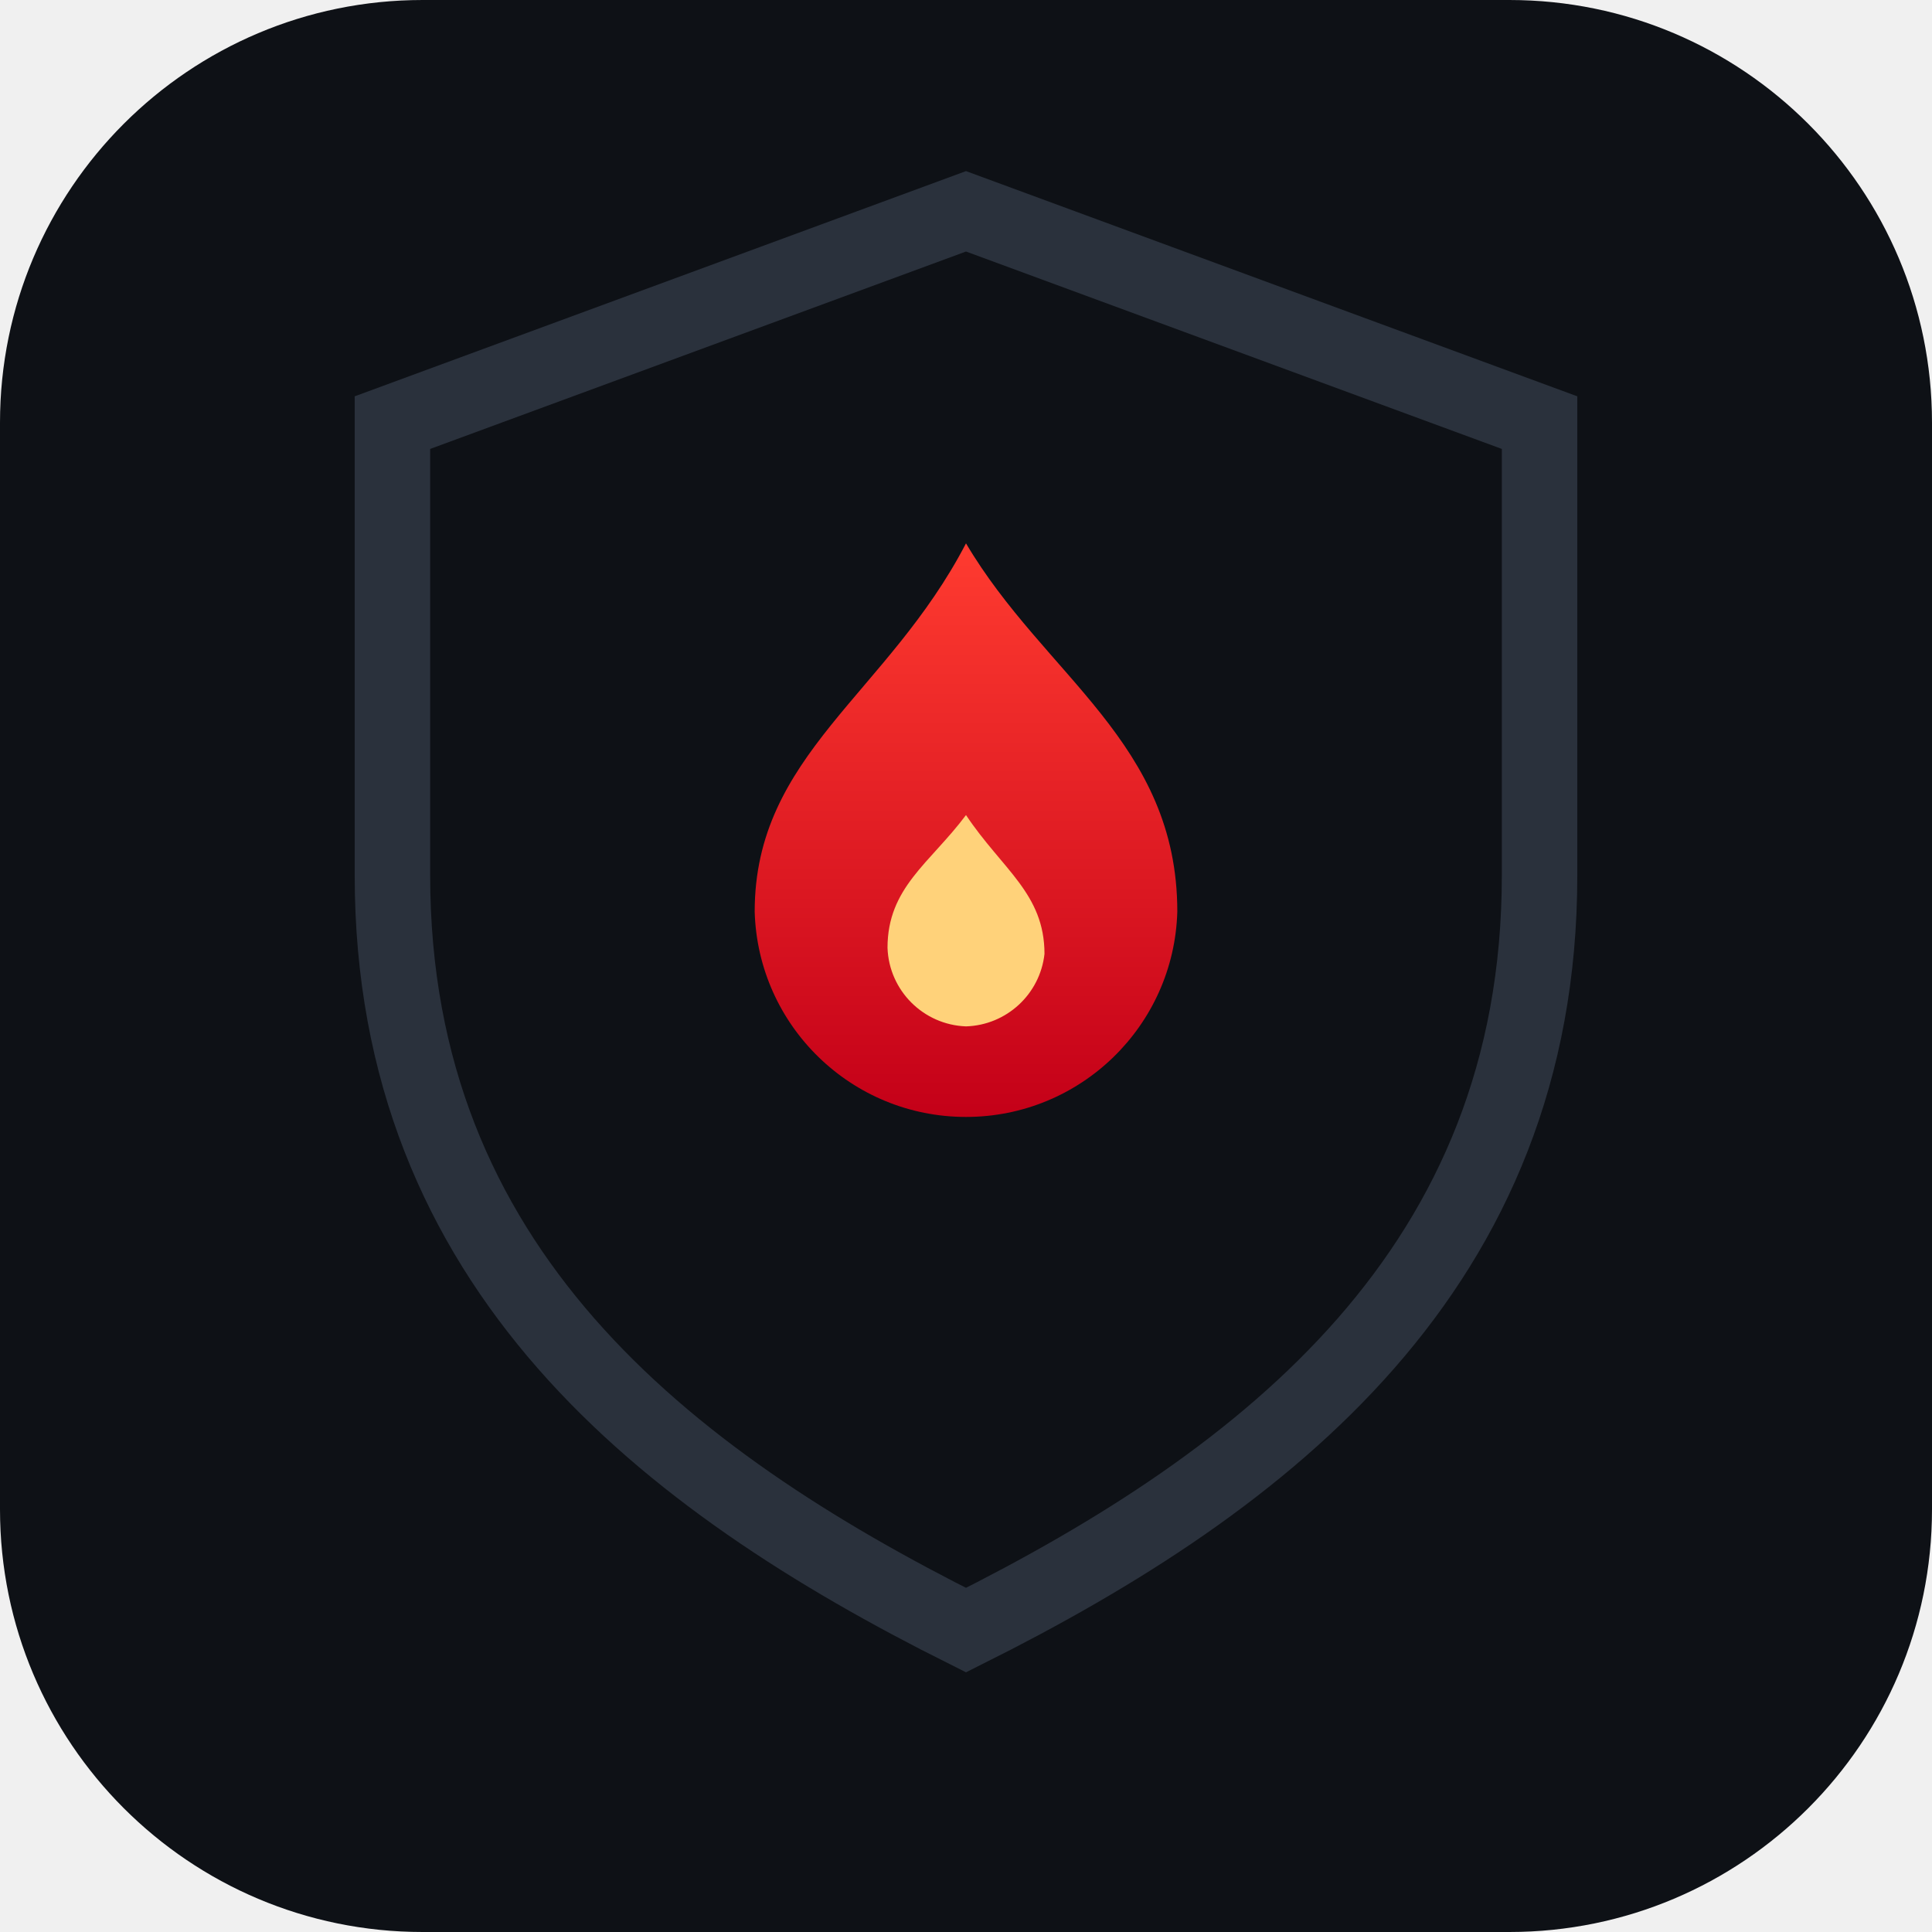
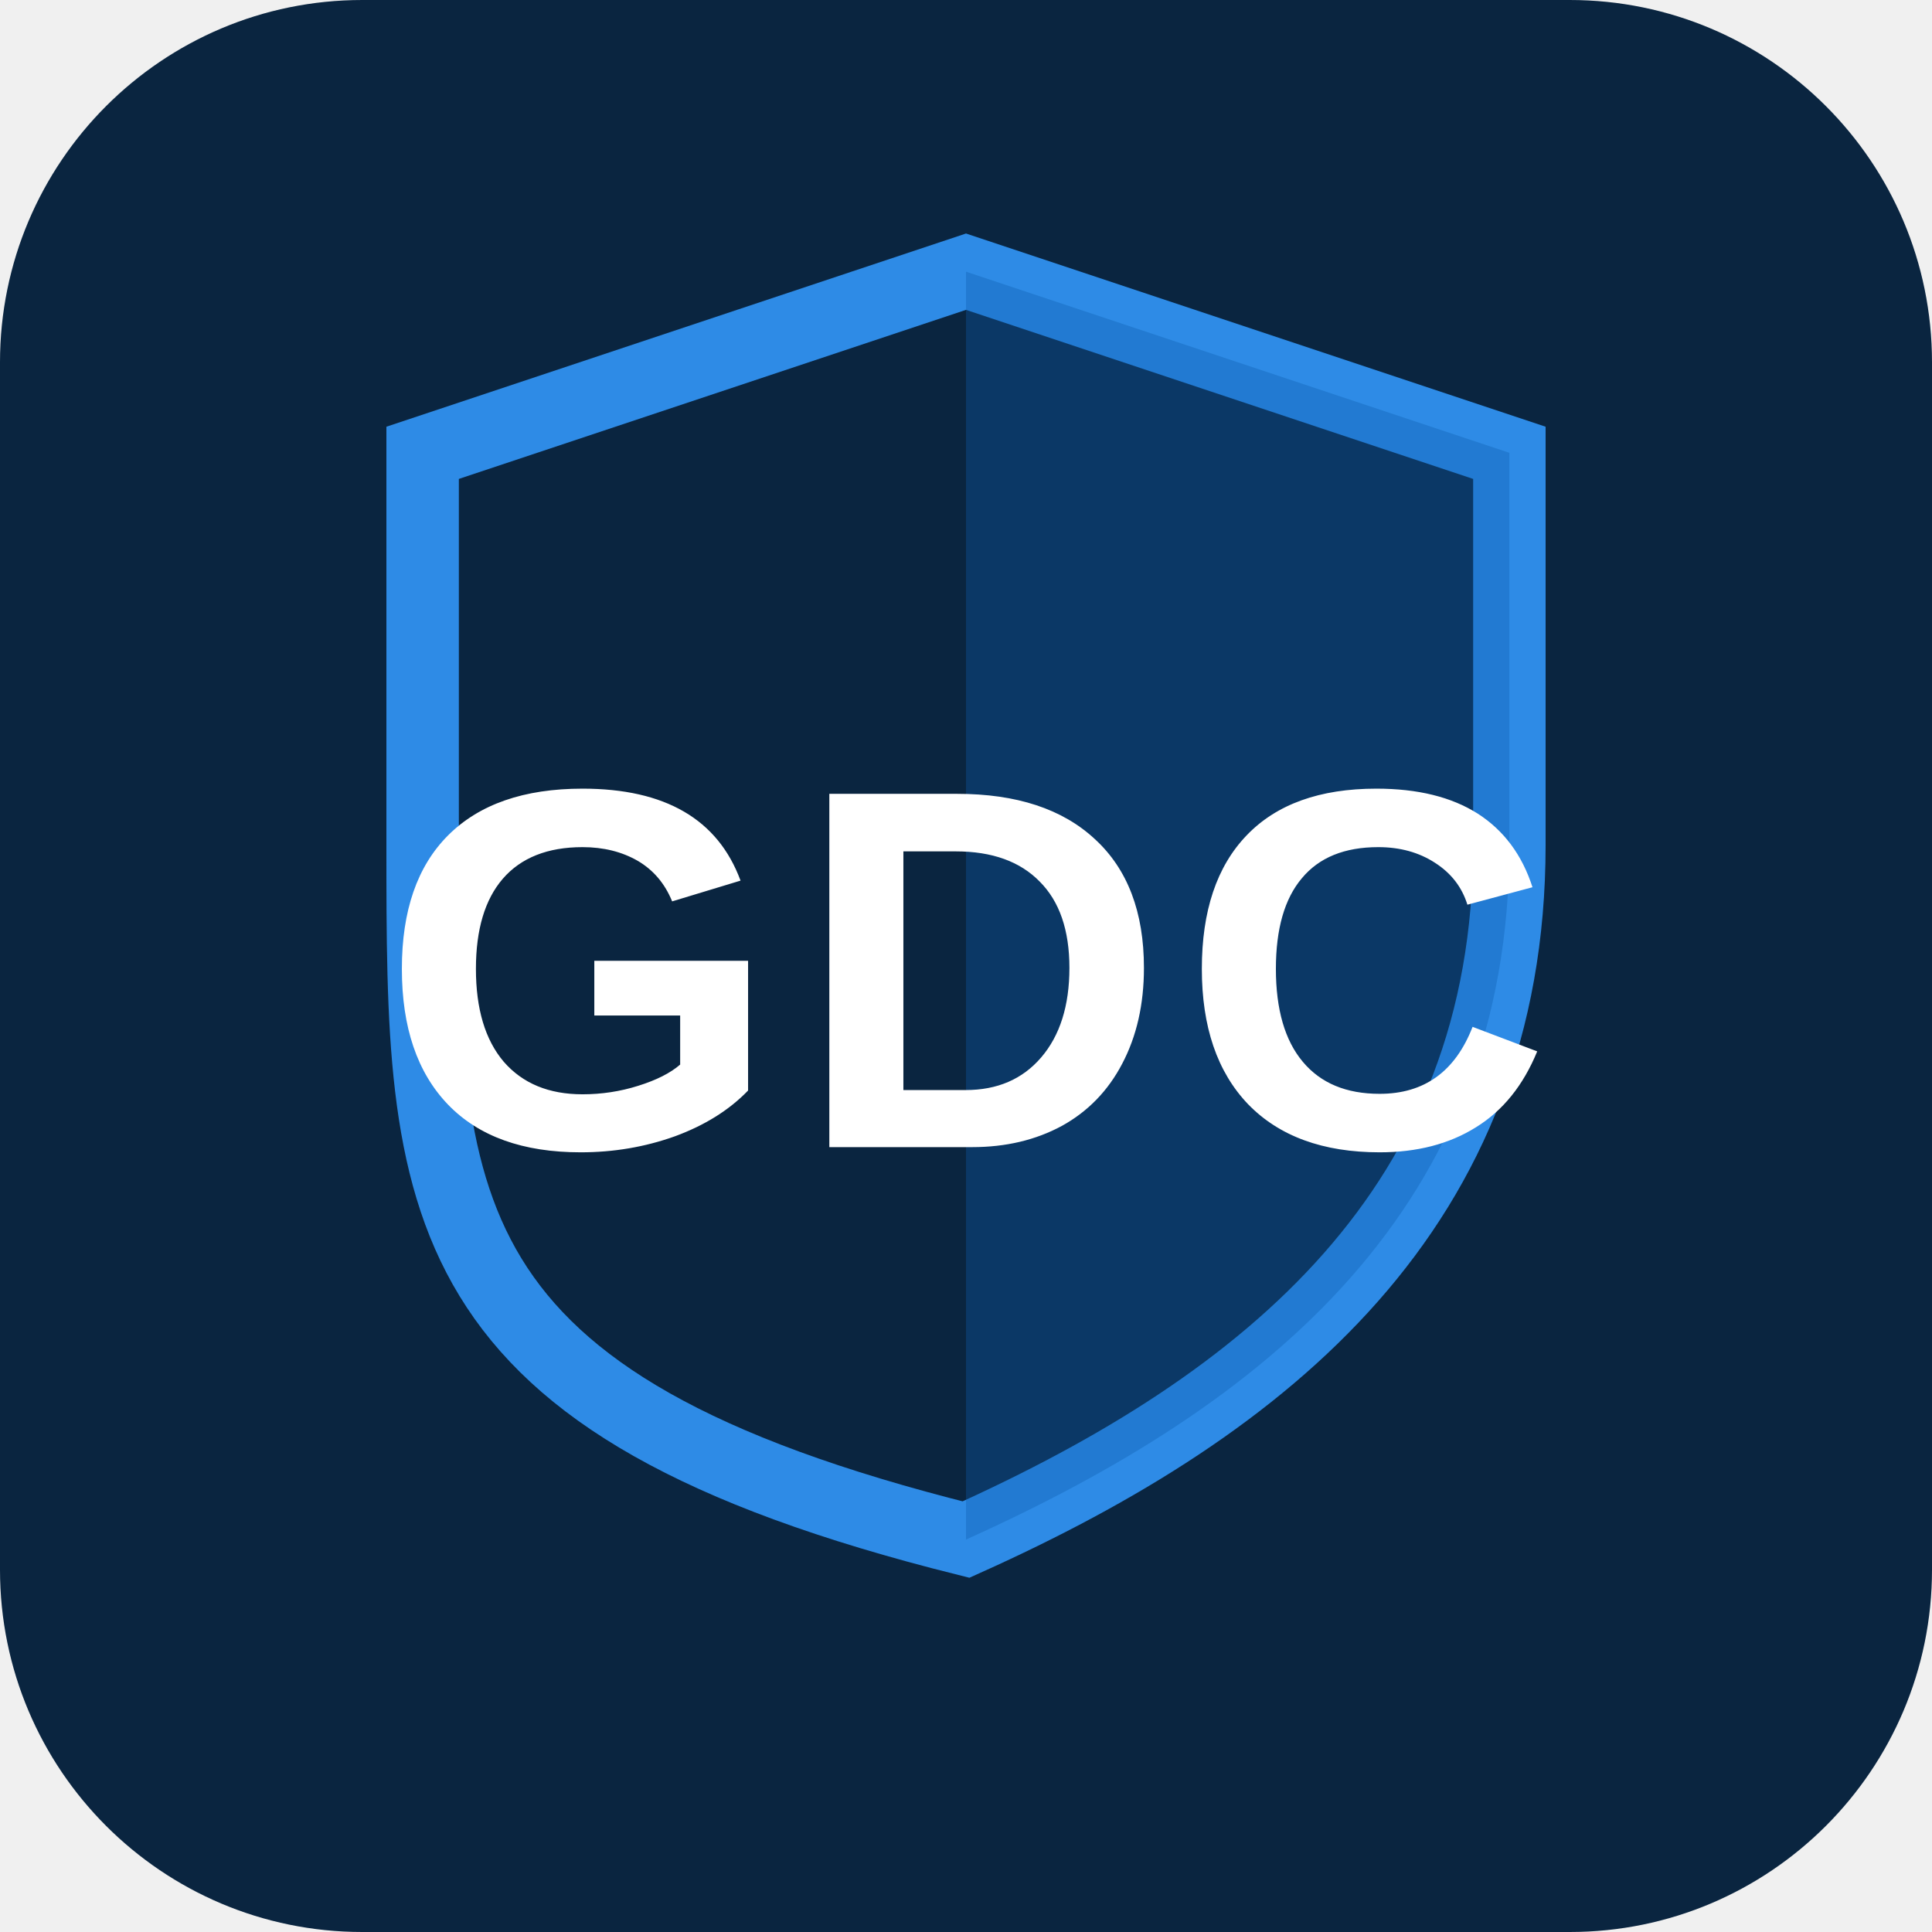
<svg xmlns="http://www.w3.org/2000/svg" viewBox="0 0 64 64" role="img" aria-label="GDC Fire &amp; Security">
-   <defs>
-     <linearGradient id="g" x1="0" y1="0" x2="0" y2="1">
-       <stop offset="0" stop-color="#FF3B30" />
-       <stop offset="1" stop-color="#C40018" />
-     </linearGradient>
-   </defs>
-   <rect width="64" height="64" rx="14" fill="#0E1116" />
-   <path d="M32 7 51 14v15c0 13-9 20-19 25C22 49 13 42 13 29V14L32 7z" fill="none" stroke="#2A313C" stroke-width="2.5" />
-   <path d="M32 18c2.6 4.4 7 6.6 7 12.2A7 7 0 0 1 32 37a7 7 0 0 1-7-6.8C25 25 29.4 23 32 18z" fill="url(#g)" />
-   <path d="M32 27c1.2 1.8 2.6 2.6 2.6 4.6A2.7 2.7 0 0 1 32 34a2.7 2.7 0 0 1-2.6-2.6C29.4 29.4 30.8 28.6 32 27z" fill="#FFD27A" />
+   <rect width="64" height="64" rx="12" fill="#0A2540" />
+   <path d="M32 9 50 15v13c0 12-8 18.5-18 23C14 46.5 14 40 14 28V15L32 9z" fill="none" stroke="#2E8BE6" stroke-width="2.4" />
+   <path d="M32 9 50 15v13c0 12-8 18.5-18 23V9z" fill="#0B5CAB" opacity="0.35" />
+   <text x="32" y="38" text-anchor="middle" font-family="Arial, sans-serif" font-weight="700" font-size="17" fill="#ffffff" letter-spacing="0.5">GDC</text>
</svg>
